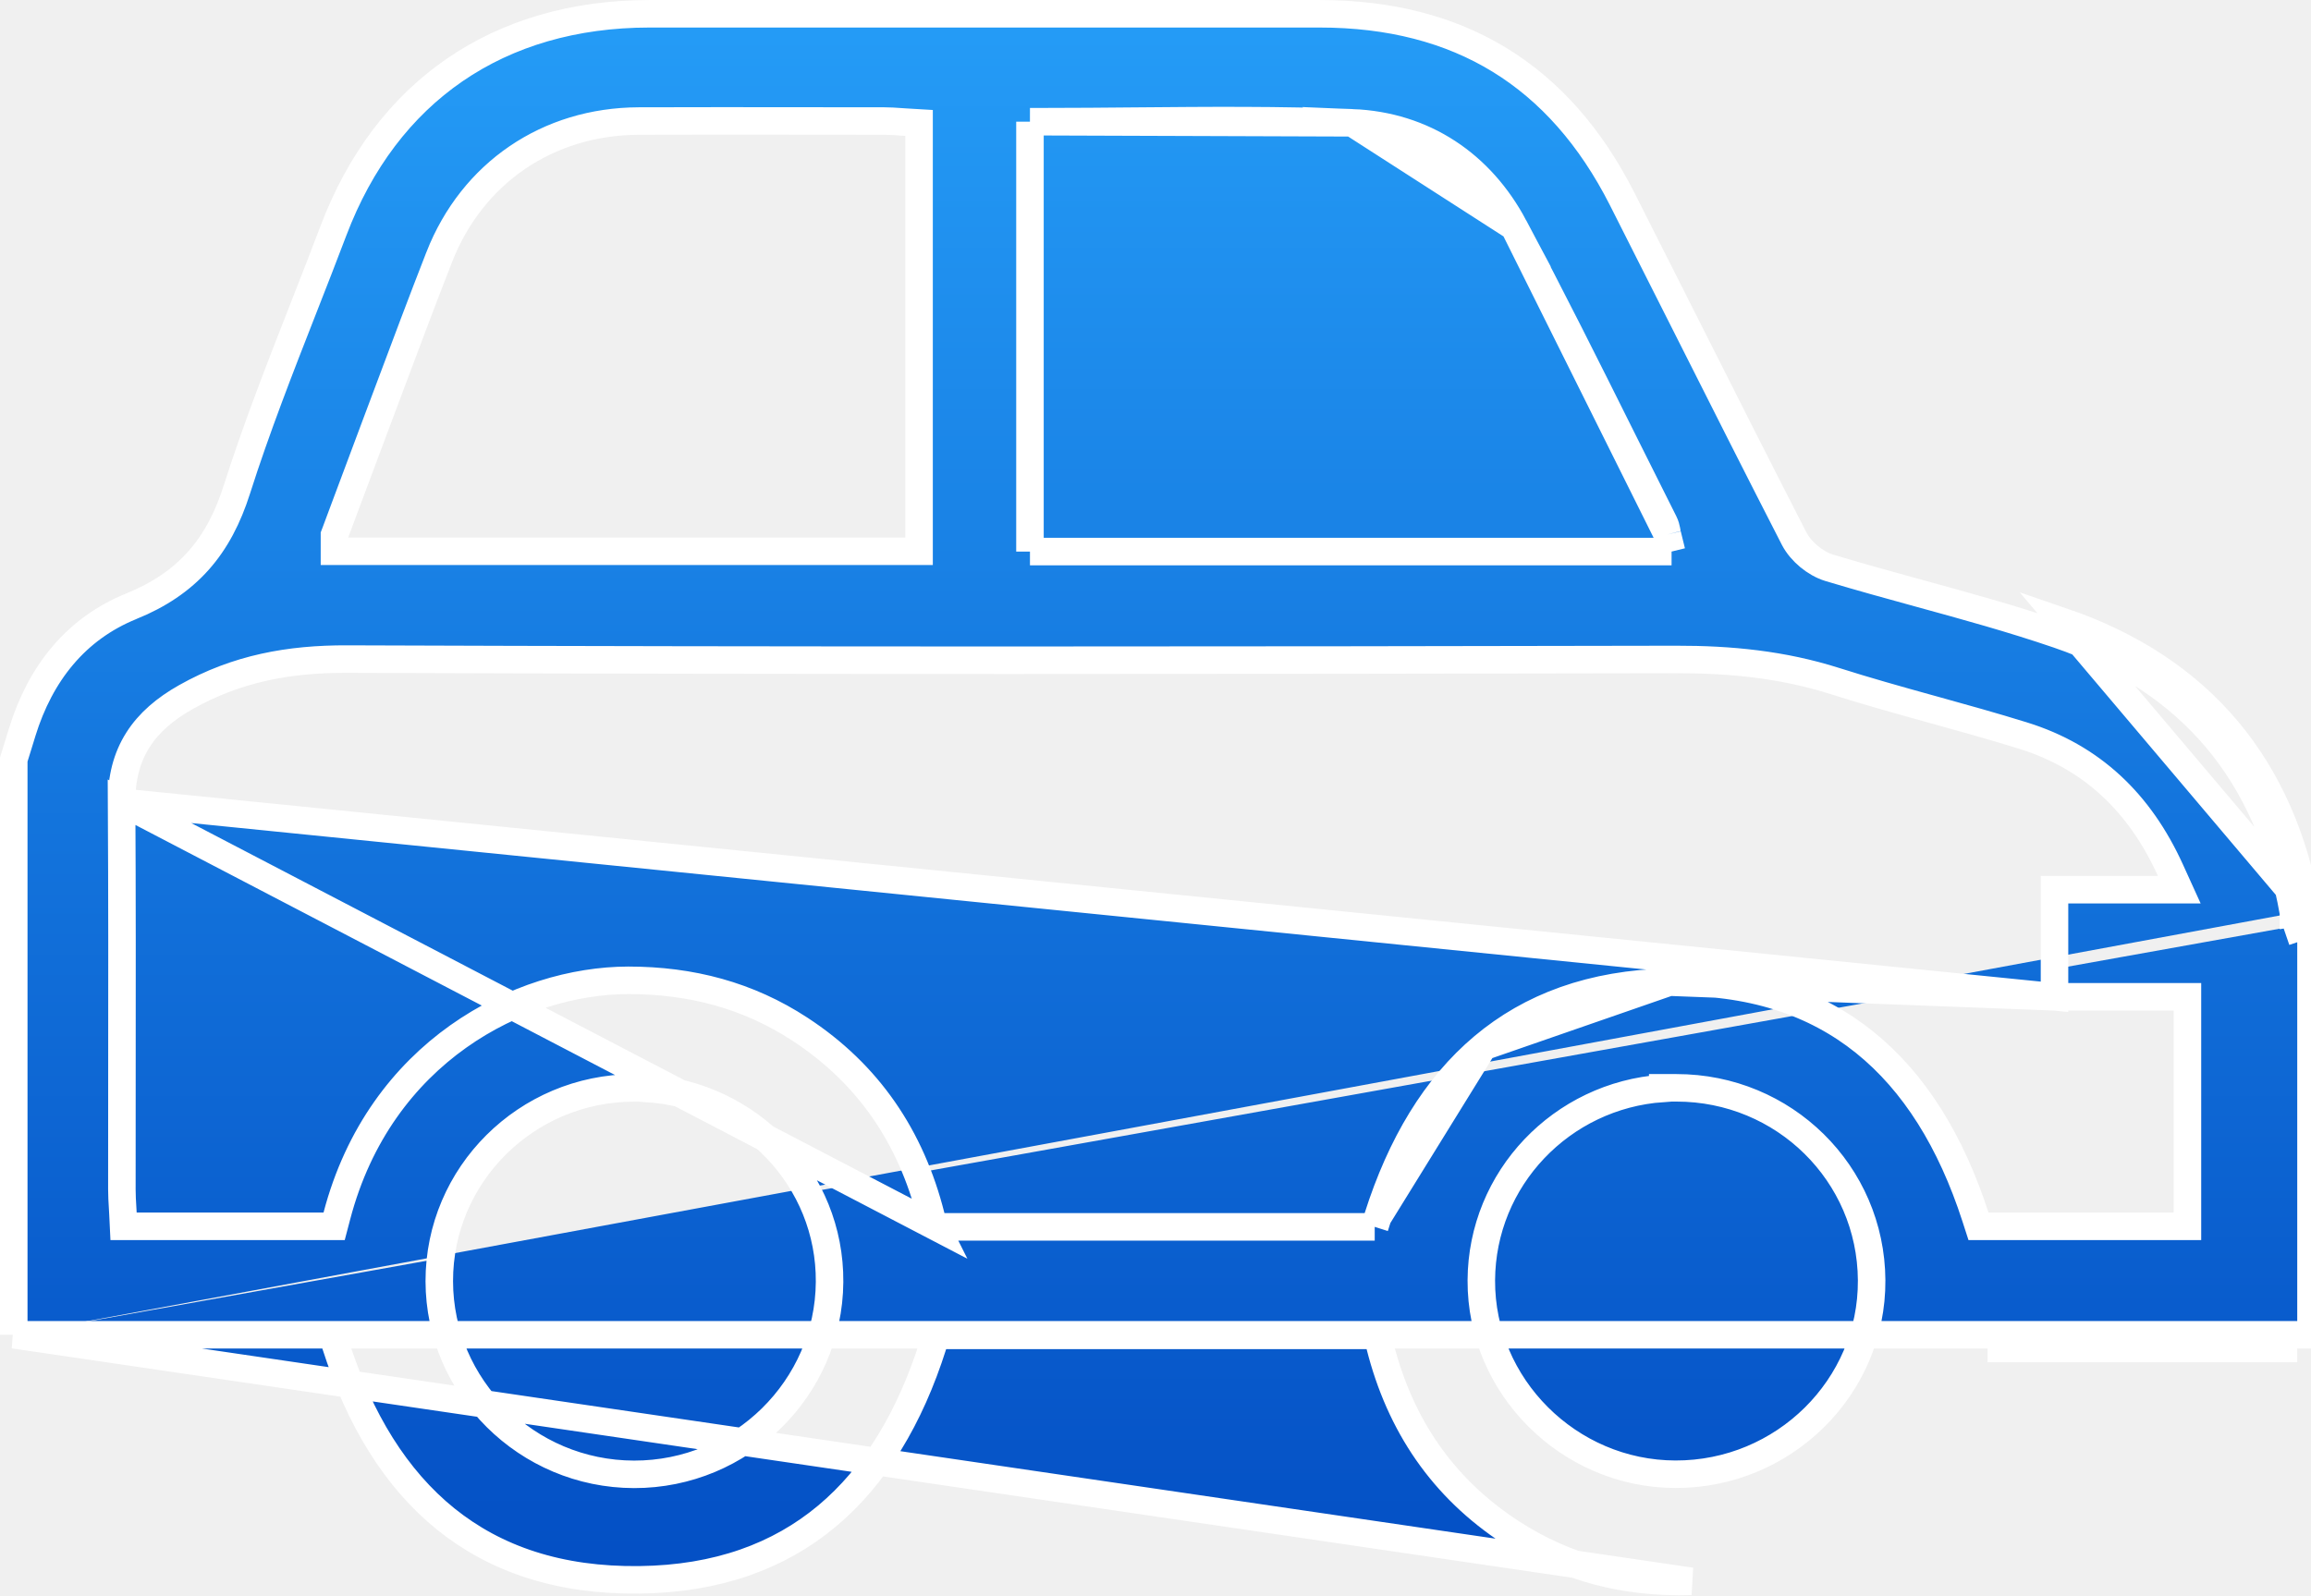
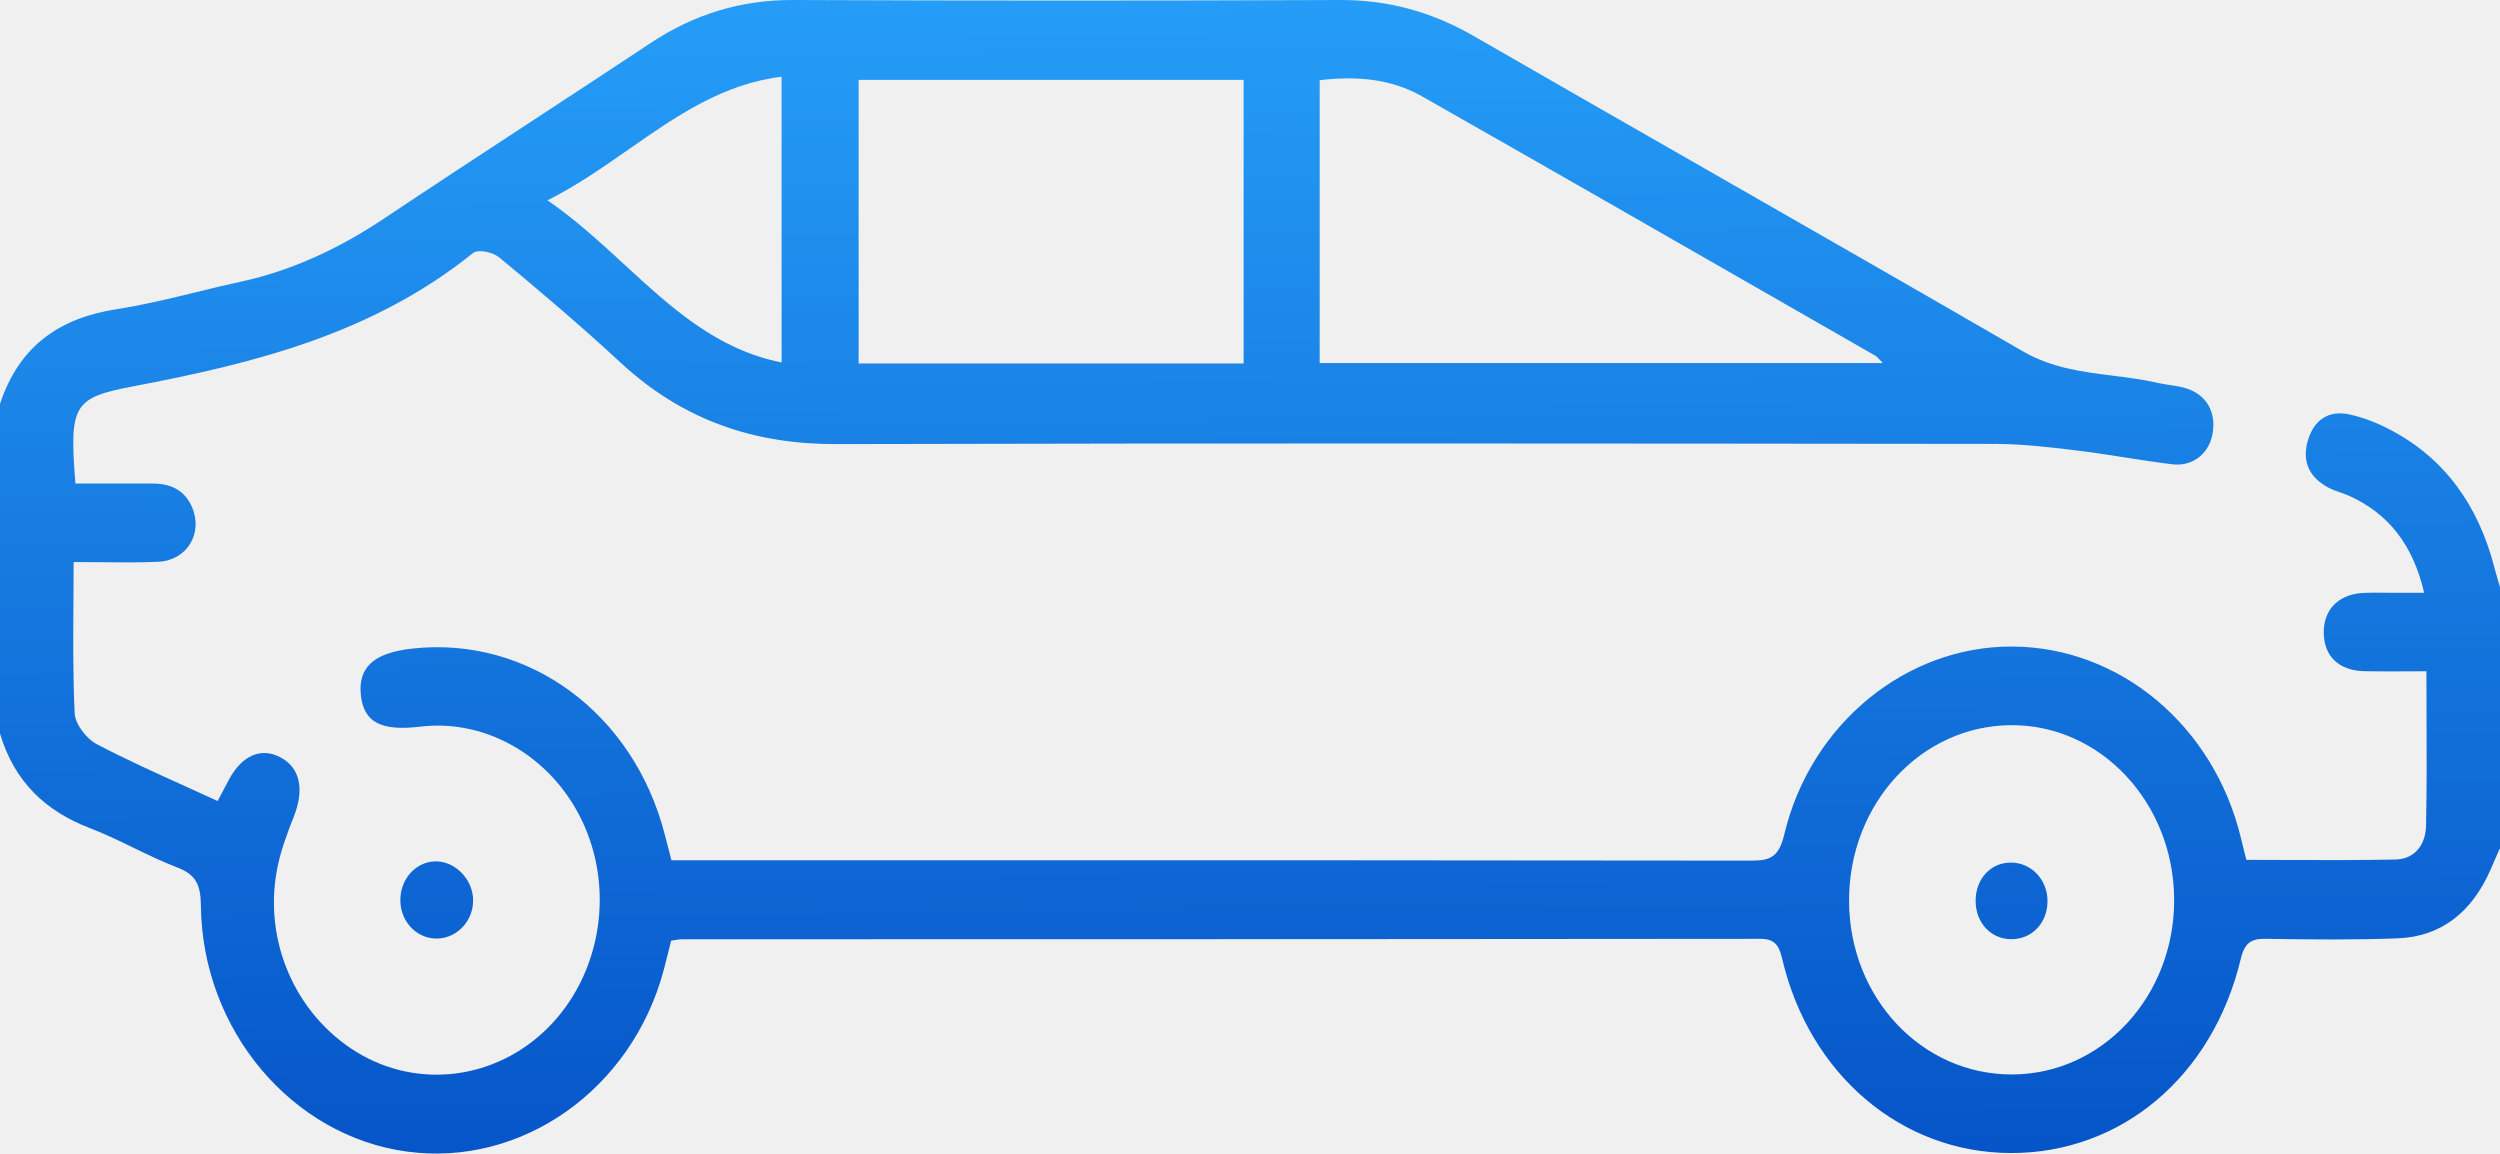
- <svg xmlns="http://www.w3.org/2000/svg" width="84" height="58" viewBox="0 0 84 58" fill="none">
-   <path d="M0.5 48.529H11.716H12.081L12.192 48.876C13.07 51.624 14.399 53.777 16.207 55.233C18.01 56.684 20.327 57.477 23.249 57.439L23.249 57.439C26.081 57.404 28.319 56.575 30.055 55.125C31.798 53.67 33.072 51.558 33.914 48.901L34.025 48.552H34.391H49.673H50.062L50.158 48.929C50.885 51.804 52.431 54.095 54.923 55.719C56.903 57.008 59.085 57.57 61.47 57.493L0.5 48.529ZM0.5 48.529V48.525V48.483V48.441V48.399V48.357V48.315V48.273V48.231V48.189V48.147V48.105V48.063V48.021V47.979V47.937V47.895V47.853V47.811V47.769V47.727V47.685V47.644V47.602V47.56V47.518V47.476V47.434V47.392V47.35V47.308V47.266V47.224V47.182V47.14V47.098V47.056V47.014V46.972V46.93V46.888V46.846V46.804V46.762V46.72V46.678V46.636V46.594V46.552V46.51V46.468V46.426V46.384V46.342V46.3V46.258V46.216V46.175V46.133V46.09V46.049V46.007V45.965V45.923V45.881V45.839V45.797V45.755V45.713V45.671V45.629V45.587V45.545V45.503V45.461V45.419V45.377V45.335V45.293V45.251V45.209V45.167V45.125V45.083V45.041V44.999V44.957V44.915V44.873V44.831V44.789V44.747V44.705V44.663V44.621V44.579V44.538V44.495V44.453V44.411V44.37V44.328V44.286V44.244V44.202V44.16V44.118V44.076V44.034V43.992V43.95V43.908V43.866V43.824V43.782V43.74V43.698V43.656V43.614V43.572V43.53V43.488V43.446V43.404V43.362V43.32V43.278V43.236V43.194V43.152V43.11V43.068V43.026V42.984V42.942V42.9V42.858V42.816V42.775V42.733V42.691V42.648V42.607V42.565V42.523V42.481V42.439V42.397V42.355V42.313V42.271V42.229V42.187V42.145V42.103V42.061V42.019V41.977V41.935V41.893V41.851V41.809V41.767V41.725V41.683V41.641V41.599V41.557V41.515V41.473V41.431V41.389V41.347V41.305V41.263V41.221V41.179V41.137V41.095V41.053V41.011V40.969V40.928V40.886V40.843V40.801V40.76V40.718V40.676V40.634V40.592V40.55V40.508V40.466V40.424V40.382V40.34V40.298V40.256V40.214V40.172V40.13V40.088V40.046V40.004V39.962V39.92V39.878V39.836V39.794V39.752V39.71V39.668V39.626V39.584V39.542V39.5V39.458V39.416V39.374V39.332V39.29V39.248V39.206V39.164V39.122V39.08V39.038V38.996V38.955V38.913V38.87V38.828V38.787V38.745V38.703V38.661V38.619V38.577V38.535V38.493V38.451V38.409V38.367V38.325V38.283V38.241V38.199V38.157V38.115V38.073V38.031V37.989V37.947V37.905V37.863V37.821V37.779V37.737V37.695V37.653V37.611V37.569V37.527V37.485V37.443V37.401V37.359V37.317V37.275V37.233V37.191V37.149V37.107V37.065V37.023V36.981V36.94V36.898V36.855V36.814V36.772V36.73V36.688V36.646V36.604V36.562V36.52V36.478V36.436V36.394V36.352V36.31V36.268V36.226V36.184V36.142V36.1V36.058V36.016V35.974V35.932V35.89V35.848V35.806V35.764V35.722V35.68V35.638V35.596V35.554V35.512V35.47V35.428V35.386V35.344V35.302V35.26V35.218V35.176V35.134V35.093V35.05V35.008V34.967V34.925V34.883V34.841V34.799V34.757V34.715V34.673V34.631V34.589V34.547V34.505V34.463V34.421V34.379V34.337V34.295V34.253V34.211V34.169V34.127V34.085V34.043V34.001V33.959V33.917V33.875V33.833V33.791V33.749V33.707V33.665V33.623V33.581V33.539V33.497V33.455V33.413V33.371V33.329V33.287V33.245V33.203V33.161V33.12V33.078V33.036V32.994V32.952V32.91V32.868V32.826V32.784V32.742V32.7V32.658V32.616V32.574V32.532V32.49V32.448V32.406V32.364V32.322V32.28V32.238V32.196V32.154V32.112V32.07V32.028V31.986V31.944V31.902V31.86V31.818V31.776V31.734V31.692V31.65V31.608V31.566V31.524V31.483V31.441V31.398V31.357V31.315V31.273V31.231V31.189V31.147V31.105V31.063V31.021V30.979V30.937V30.895V30.853V30.811V30.769V30.727V30.685V30.643V30.601V30.559V30.517V30.475V30.433V30.391V30.349V30.307V30.265V30.223V30.181V30.139V30.097V30.055V30.013V29.971V29.93V29.887V29.846V29.803V29.762V29.72V29.678V29.636V29.594V29.552V29.51V29.468V29.426V29.384V29.342V29.3V29.258V29.216V29.174V29.132V29.09V29.048V29.006V28.964V28.922V28.88V28.838V28.796V28.754V28.712V28.67V28.628V28.586V28.544V28.502V28.46V28.419V28.377V28.334V28.293V28.251V28.209V28.167V28.125V28.083V28.041V27.999V27.957V27.915V27.873V27.831V27.789V27.747V27.705V27.663V27.621V27.614C0.558 27.427 0.616 27.24 0.674 27.053C0.719 26.907 0.763 26.761 0.808 26.617L0.808 26.616C1.468 24.481 2.759 22.86 4.77 22.043L4.771 22.043C5.779 21.633 6.579 21.095 7.211 20.386C7.842 19.677 8.284 18.822 8.608 17.804C9.323 15.561 10.18 13.372 11.044 11.166C11.406 10.243 11.768 9.317 12.122 8.383C14.042 3.315 18.127 0.505 23.604 0.501C29.016 0.499 34.43 0.5 39.843 0.501C42.55 0.501 45.256 0.501 47.962 0.501C50.522 0.501 52.698 1.07 54.513 2.182C56.329 3.295 57.814 4.97 58.962 7.233C59.738 8.764 60.512 10.299 61.285 11.835C62.588 14.42 63.891 17.008 65.212 19.581L65.213 19.583C65.342 19.831 65.54 20.056 65.754 20.234C65.968 20.411 66.226 20.565 66.495 20.646C67.595 20.977 68.686 21.277 69.771 21.575C71.463 22.039 73.138 22.499 74.802 23.068C79.661 24.731 82.478 28.148 83.362 33.188C83.362 33.189 83.362 33.189 83.362 33.189L83.855 33.102M0.5 48.529H83.5H84V33.561M83.855 33.102C83.874 33.215 83.915 33.325 83.954 33.434C83.97 33.476 83.986 33.519 84 33.561M83.855 33.102C82.941 27.889 80.001 24.319 74.964 22.595L83.855 33.102ZM84 33.561H83.5V33.648C83.511 33.678 83.52 33.703 83.526 33.721L84 33.561ZM34.022 44.606L33.884 44.331L33.88 44.324L33.855 44.275L33.842 44.222C33.115 41.341 31.565 39.046 29.076 37.419L29.076 37.419C27.197 36.189 25.118 35.642 22.838 35.642C18.91 35.648 13.81 38.229 12.243 44.213L12.145 44.586H11.759H4.967H4.491L4.468 44.111C4.464 44.044 4.46 43.972 4.456 43.897C4.443 43.693 4.43 43.465 4.43 43.245C4.43 41.941 4.431 40.638 4.432 39.334C4.436 35.945 4.439 32.557 4.42 29.168L34.022 44.606ZM34.022 44.606H34.33M34.022 44.606H34.33M34.33 44.606H49.602H49.968M34.33 44.606H49.968M49.968 44.606L50.079 44.257M49.968 44.606L50.079 44.257M50.079 44.257C50.918 41.613 52.182 39.51 53.913 38.055M50.079 44.257L53.913 38.055M74.677 36.242H79.009H79.509V36.742V44.086V44.586H79.009H72.278H71.914L71.802 44.24C70.915 41.502 69.584 39.347 67.769 37.89C65.96 36.439 63.63 35.649 60.677 35.709L74.677 36.242ZM74.677 36.242V32.347H78.436H79.212L78.891 31.64C77.773 29.178 76.029 27.522 73.537 26.745L73.536 26.745C72.46 26.41 71.372 26.109 70.294 25.809L70.101 25.756C68.956 25.438 67.822 25.12 66.703 24.764L66.703 24.764C64.795 24.157 62.887 23.973 60.926 23.977L60.925 23.977C44.82 24.01 28.719 24.023 12.615 23.963L12.615 23.963C10.524 23.956 8.62 24.295 6.753 25.347L6.753 25.347C6.01 25.766 5.415 26.267 5.011 26.906C4.604 27.55 4.414 28.297 4.42 29.167L74.677 36.242ZM37.437 4.424H37.937C39.053 4.424 40.168 4.414 41.281 4.404C43.913 4.381 46.538 4.358 49.15 4.465L37.437 4.424ZM37.437 4.424V4.924M37.437 4.424V4.924M37.437 4.924V19.554V20.054M37.437 4.924V20.054M37.437 20.054H37.937M37.437 20.054H37.937M37.937 20.054H60.12H60.758M37.937 20.054H60.758M60.758 20.054L60.606 19.435M60.758 20.054L60.606 19.435M60.606 19.435C60.597 19.401 60.593 19.379 60.588 19.347C60.584 19.327 60.58 19.304 60.574 19.271C60.561 19.206 60.538 19.099 60.481 18.988C59.975 17.984 59.472 16.977 58.969 15.968C57.682 13.386 56.391 10.798 55.035 8.249M60.606 19.435L55.035 8.249M55.035 8.249C53.827 5.973 51.752 4.569 49.15 4.465L55.035 8.249ZM53.913 38.055C55.637 36.605 57.86 35.767 60.677 35.709L53.913 38.055ZM83.5 49.029H72.244H83.5ZM12.157 19.544V20.044H12.657H32.906H33.406V19.544V4.941V4.47L32.936 4.442C32.867 4.437 32.796 4.433 32.725 4.428C32.533 4.414 32.336 4.401 32.147 4.401C31.155 4.401 30.162 4.399 29.169 4.398C27.183 4.396 25.195 4.394 23.21 4.401L23.21 4.401C19.916 4.415 17.17 6.28 15.967 9.342L15.967 9.343C15.344 10.936 14.744 12.539 14.145 14.138C13.983 14.569 13.822 14.999 13.66 15.43C13.286 16.422 12.916 17.415 12.535 18.438C12.421 18.744 12.305 19.053 12.189 19.366L12.157 19.45V19.541V19.544ZM60.937 39.551H60.437V39.571C56.767 39.825 53.861 42.846 53.843 46.551C53.825 50.401 57.025 53.593 60.898 53.6C64.83 53.611 68.055 50.436 68.03 46.544C68.005 42.659 64.842 39.551 60.937 39.551ZM23.53 39.573V39.553L23.028 39.554C19.133 39.565 15.963 42.711 15.967 46.581L15.967 46.582C15.974 50.444 19.157 53.597 23.046 53.604C26.931 53.611 30.124 50.476 30.153 46.611C30.181 42.876 27.239 39.819 23.53 39.573Z" fill="url(#paint0_linear_229_4)" stroke="white" />
+ <svg xmlns="http://www.w3.org/2000/svg" width="117" height="54" viewBox="0 0 117 54" fill="none">
+   <path fill-rule="evenodd" clip-rule="evenodd" d="M116.769 40.214C116.699 40.375 116.628 40.537 116.558 40.698C115.691 42.678 114.259 43.836 112.208 43.914C110.156 43.992 108.099 43.969 106.045 43.937C105.377 43.928 105.054 44.099 104.871 44.864C103.554 50.386 99.265 53.98 94.093 53.962C88.994 53.945 84.683 50.305 83.41 44.884C83.254 44.22 83.049 43.937 82.368 43.937C68.915 43.953 55.462 43.955 42.009 43.956H41.999C38.636 43.956 35.273 43.957 31.91 43.957C31.817 43.957 31.725 43.973 31.618 43.991C31.554 44.002 31.486 44.014 31.409 44.024C31.369 44.183 31.329 44.343 31.29 44.502C31.214 44.809 31.138 45.115 31.057 45.418C29.562 50.986 24.425 54.615 19.057 53.896C13.661 53.171 9.461 48.209 9.402 42.384C9.391 41.423 9.176 40.932 8.303 40.6C7.604 40.333 6.925 40.004 6.246 39.674C5.573 39.348 4.901 39.021 4.208 38.756C2.146 37.965 0.676 36.602 0 34.333V18.902C0.915 16.139 2.838 14.875 5.466 14.468C6.72 14.273 7.959 13.971 9.198 13.669L9.198 13.669L9.198 13.669C9.887 13.501 10.576 13.333 11.268 13.183C13.685 12.658 15.888 11.619 17.977 10.225C20.236 8.716 22.508 7.229 24.779 5.742L24.779 5.742L24.779 5.742C26.663 4.508 28.547 3.275 30.424 2.029C32.486 0.658 34.691 -0.011 37.128 0C45.655 0.035 54.184 0.035 62.714 0C64.94 -0.009 66.986 0.546 68.944 1.671C72.539 3.741 76.139 5.802 79.74 7.863L79.741 7.864C84.727 10.718 89.714 13.573 94.688 16.451C96.021 17.221 97.451 17.401 98.88 17.582C99.587 17.671 100.293 17.76 100.988 17.92C101.174 17.963 101.362 17.992 101.55 18.02C101.777 18.054 102.003 18.088 102.224 18.148C103.207 18.414 103.708 19.208 103.56 20.227C103.42 21.196 102.652 21.849 101.656 21.728C100.911 21.637 100.169 21.521 99.426 21.405L99.426 21.405C98.662 21.286 97.899 21.167 97.133 21.075C95.889 20.925 94.634 20.778 93.385 20.775C75.3 20.755 57.216 20.735 39.131 20.784C35.305 20.795 31.961 19.672 29.053 16.979C27.212 15.273 25.298 13.651 23.372 12.052C23.074 11.803 22.379 11.65 22.139 11.841C17.414 15.643 11.868 17.008 6.227 18.082C3.441 18.613 3.234 18.936 3.53 22.628C3.924 22.628 4.321 22.628 4.718 22.628C5.516 22.627 6.318 22.626 7.121 22.628C7.934 22.631 8.624 22.885 8.993 23.748C9.509 24.963 8.748 26.233 7.407 26.291C6.526 26.331 5.643 26.322 4.725 26.312H4.725C4.307 26.307 3.882 26.303 3.446 26.303C3.446 26.96 3.442 27.607 3.437 28.246L3.437 28.246C3.425 29.998 3.414 31.695 3.495 33.386C3.519 33.895 4.057 34.582 4.523 34.824C5.878 35.532 7.269 36.163 8.675 36.8L8.676 36.8C9.177 37.027 9.681 37.255 10.185 37.488C10.376 37.125 10.543 36.811 10.71 36.496L10.71 36.495C11.327 35.338 12.242 34.951 13.16 35.462C14.057 35.961 14.245 36.963 13.75 38.219C13.44 39.001 13.139 39.806 12.977 40.632C12.307 44.026 13.825 47.485 16.701 49.243C19.549 50.983 23.179 50.53 25.607 48.137C28.033 45.744 28.752 41.916 27.376 38.712C26.014 35.54 22.869 33.62 19.665 34.007C17.842 34.227 17.037 33.808 16.892 32.561C16.738 31.239 17.484 30.552 19.296 30.353C24.74 29.755 29.665 33.389 31.116 39.076C31.205 39.428 31.296 39.778 31.423 40.26H32.632C35.373 40.26 38.114 40.259 40.855 40.259C54.561 40.258 68.268 40.258 81.975 40.277C82.866 40.277 83.254 40.095 83.504 39.05C84.743 33.857 89.231 30.229 94.188 30.258C99.228 30.289 103.619 33.975 104.879 39.235C104.919 39.402 104.961 39.569 105.006 39.747C105.045 39.901 105.086 40.064 105.129 40.242C105.793 40.242 106.454 40.245 107.114 40.247H107.115C108.788 40.254 110.45 40.26 112.111 40.225C113.002 40.208 113.521 39.547 113.54 38.629C113.575 36.952 113.568 35.275 113.562 33.549C113.559 32.847 113.556 32.137 113.556 31.415C113.225 31.415 112.903 31.417 112.588 31.419C111.923 31.422 111.286 31.426 110.649 31.412C109.461 31.386 108.767 30.716 108.751 29.625C108.734 28.537 109.434 27.815 110.589 27.749C110.906 27.731 111.224 27.735 111.542 27.739C111.681 27.741 111.82 27.743 111.96 27.743H113.451C112.929 25.5 111.79 24.051 109.957 23.211C109.816 23.147 109.669 23.096 109.523 23.045L109.523 23.045C109.343 22.983 109.163 22.921 108.996 22.833C108.137 22.389 107.714 21.67 107.999 20.648C108.282 19.638 108.99 19.193 109.938 19.392C110.6 19.534 111.257 19.794 111.866 20.114C114.41 21.448 115.985 23.647 116.736 26.554C116.793 26.775 116.857 26.993 116.921 27.211C116.948 27.301 116.974 27.391 117 27.481V39.728L116.981 39.725C116.911 39.888 116.84 40.051 116.769 40.214ZM40.184 3.738V17.011H58.201V3.738H40.184ZM88.114 16.991C88.044 16.92 87.991 16.862 87.948 16.814C87.875 16.734 87.829 16.683 87.772 16.65C86.431 15.881 85.09 15.113 83.75 14.344L83.724 14.329L83.724 14.329C78.005 11.049 72.287 7.77 66.556 4.512C65.075 3.669 63.454 3.554 61.761 3.753V16.991H88.114ZM94.174 50.285C98.396 50.27 101.772 46.616 101.75 42.087C101.729 37.561 98.299 33.906 94.107 33.938C89.89 33.97 86.525 37.627 86.536 42.162C86.549 46.694 89.939 50.299 94.174 50.285ZM29.223 12.382C28.085 11.335 26.929 10.272 25.623 9.375C26.987 8.688 28.223 7.827 29.442 6.977C31.657 5.432 33.816 3.928 36.579 3.591V16.962C33.552 16.365 31.419 14.403 29.223 12.382L29.223 12.382ZM20.349 40.312C21.281 40.283 22.129 41.134 22.142 42.116C22.156 43.074 21.421 43.882 20.503 43.923C19.539 43.963 18.744 43.166 18.736 42.142C18.728 41.149 19.442 40.343 20.349 40.314V40.312ZM92.459 42.162C92.459 43.175 93.162 43.94 94.107 43.954C95.063 43.969 95.795 43.233 95.822 42.231C95.852 41.195 95.084 40.366 94.102 40.369C93.156 40.372 92.459 41.134 92.459 42.162Z" fill="url(#paint0_linear_317_489)" />
  <defs>
-     <linearGradient id="paint0_linear_229_4" x1="42" y1="-9" x2="42" y2="63" gradientUnits="userSpaceOnUse">
-       <stop stop-color="#2AA9FF" />
-       <stop offset="1" stop-color="#0047BF" />
+     <linearGradient id="paint0_linear_317_489" x1="60.982" y1="64.516" x2="60.363" y2="-9.236" gradientUnits="userSpaceOnUse">
+       <stop stop-color="#0047BF" />
+       <stop offset="1" stop-color="#2AA9FF" />
    </linearGradient>
  </defs>
</svg>
